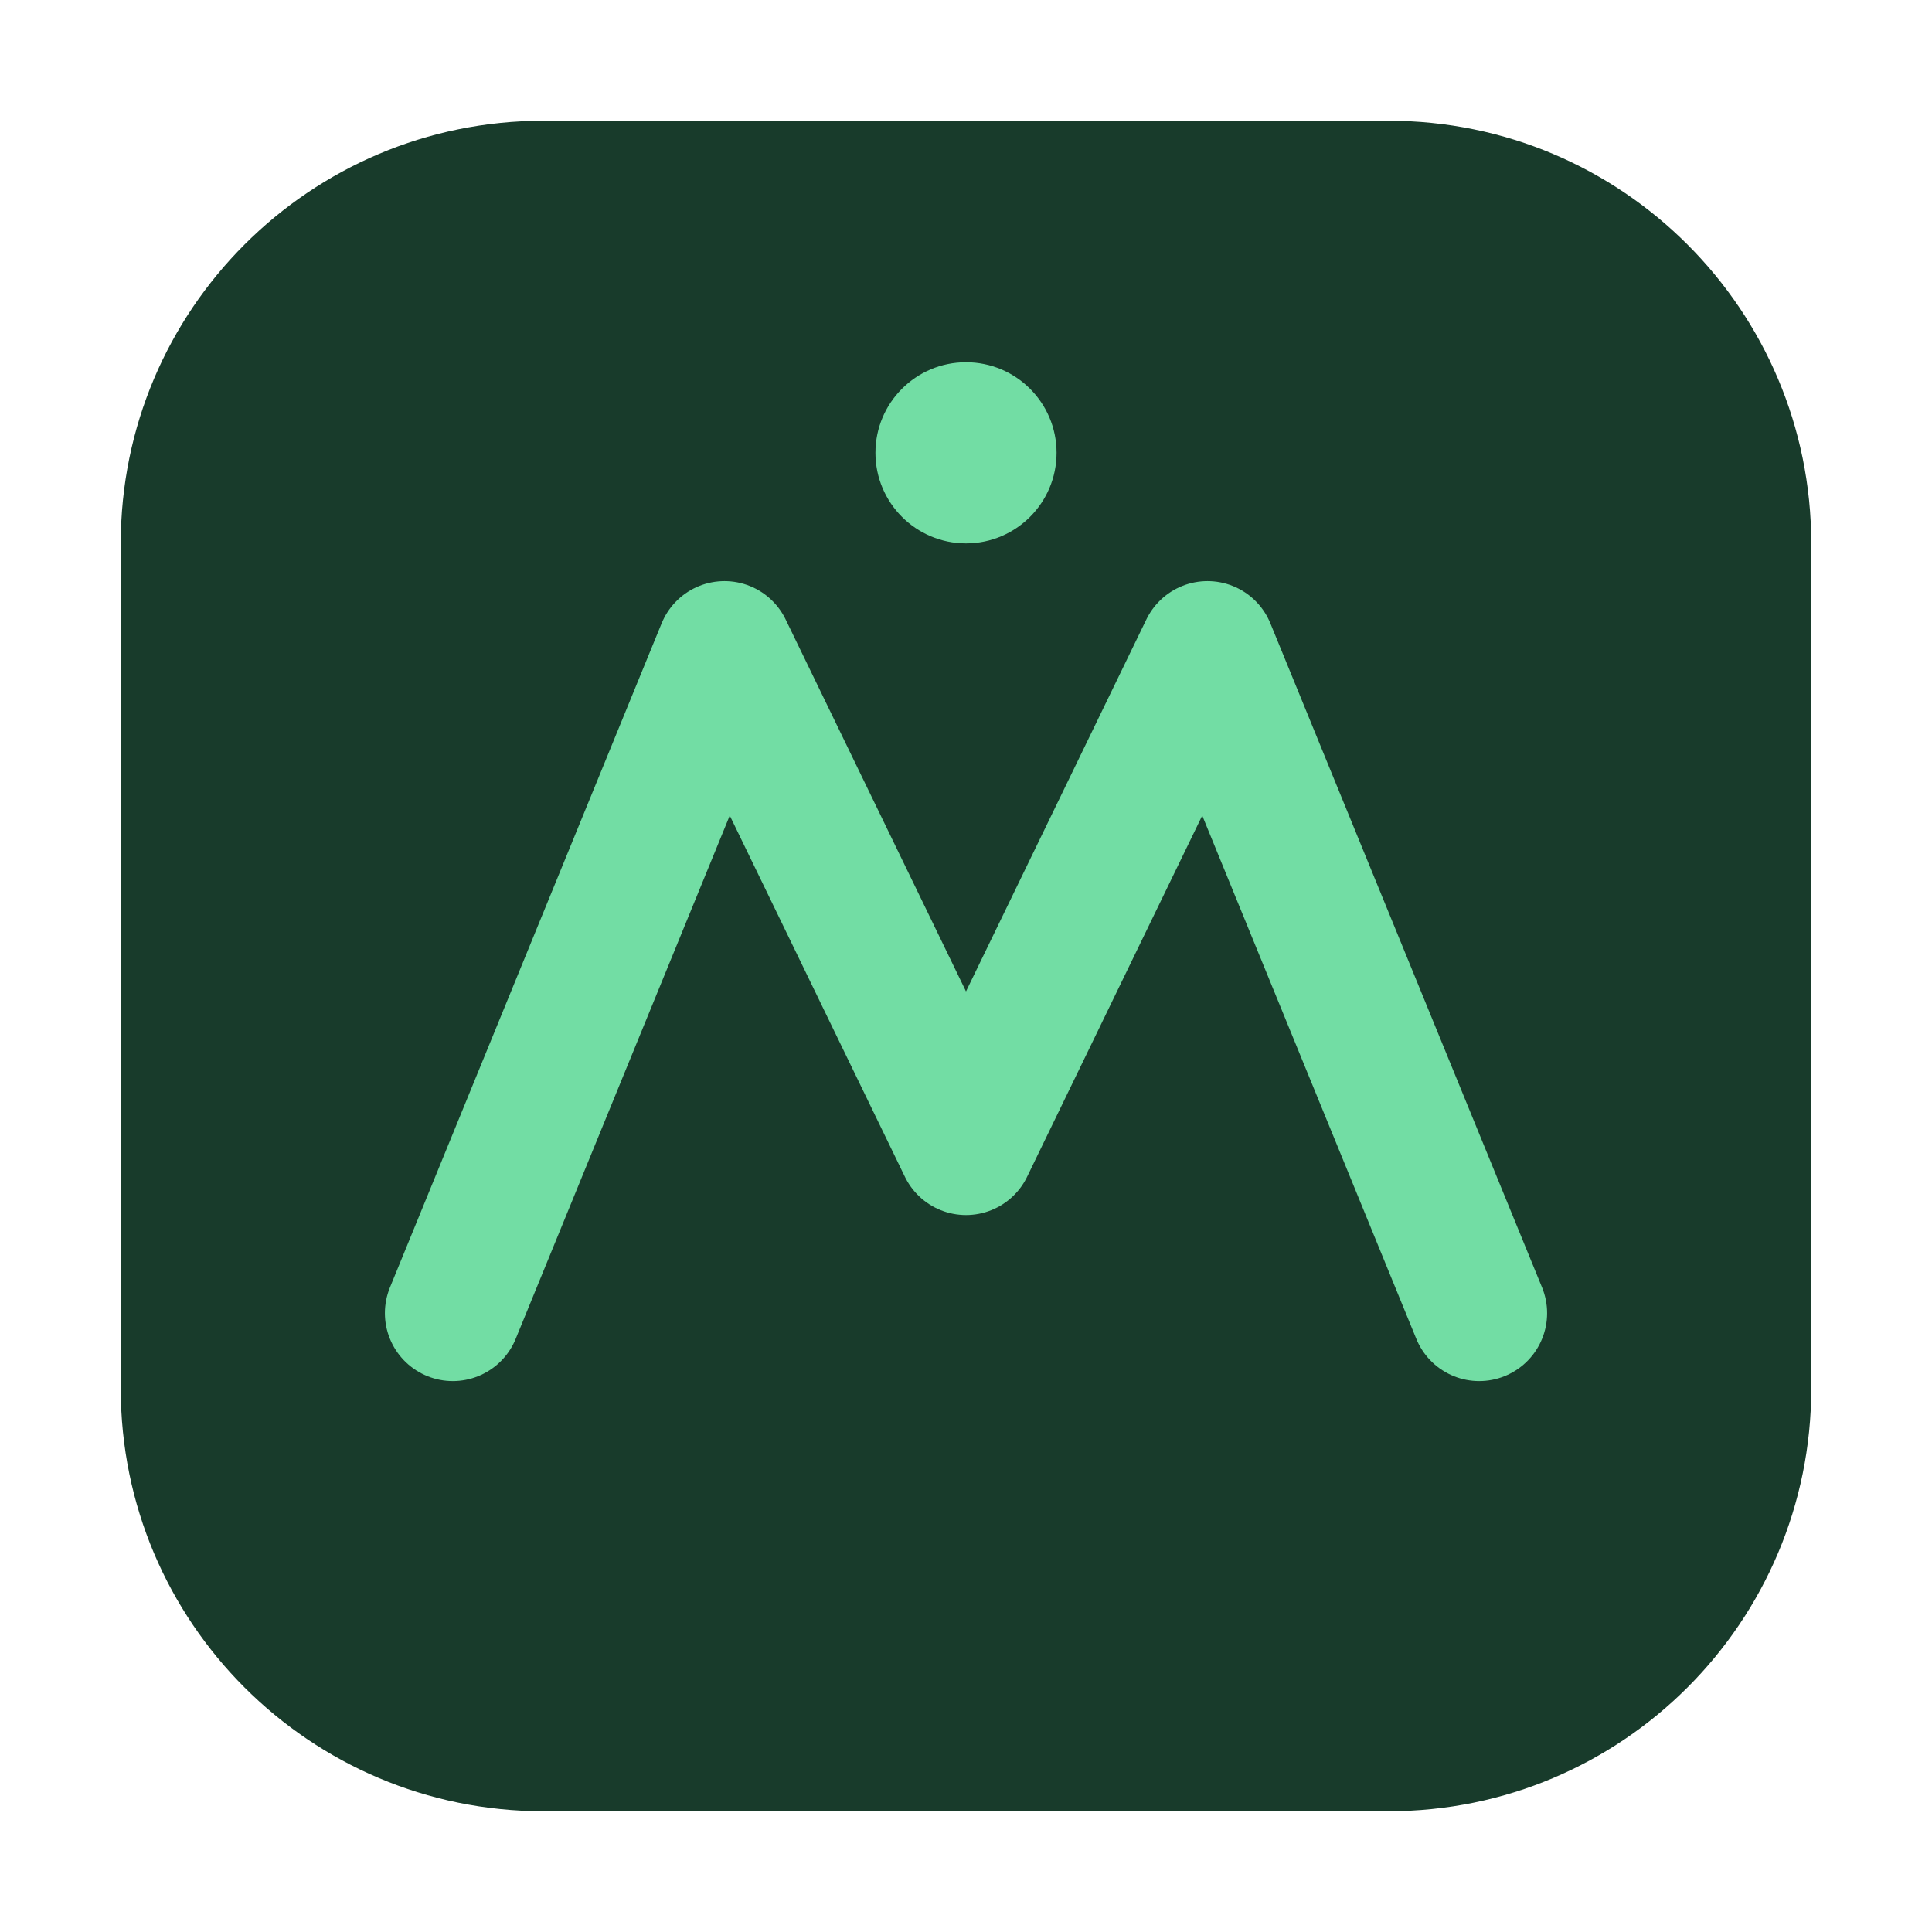
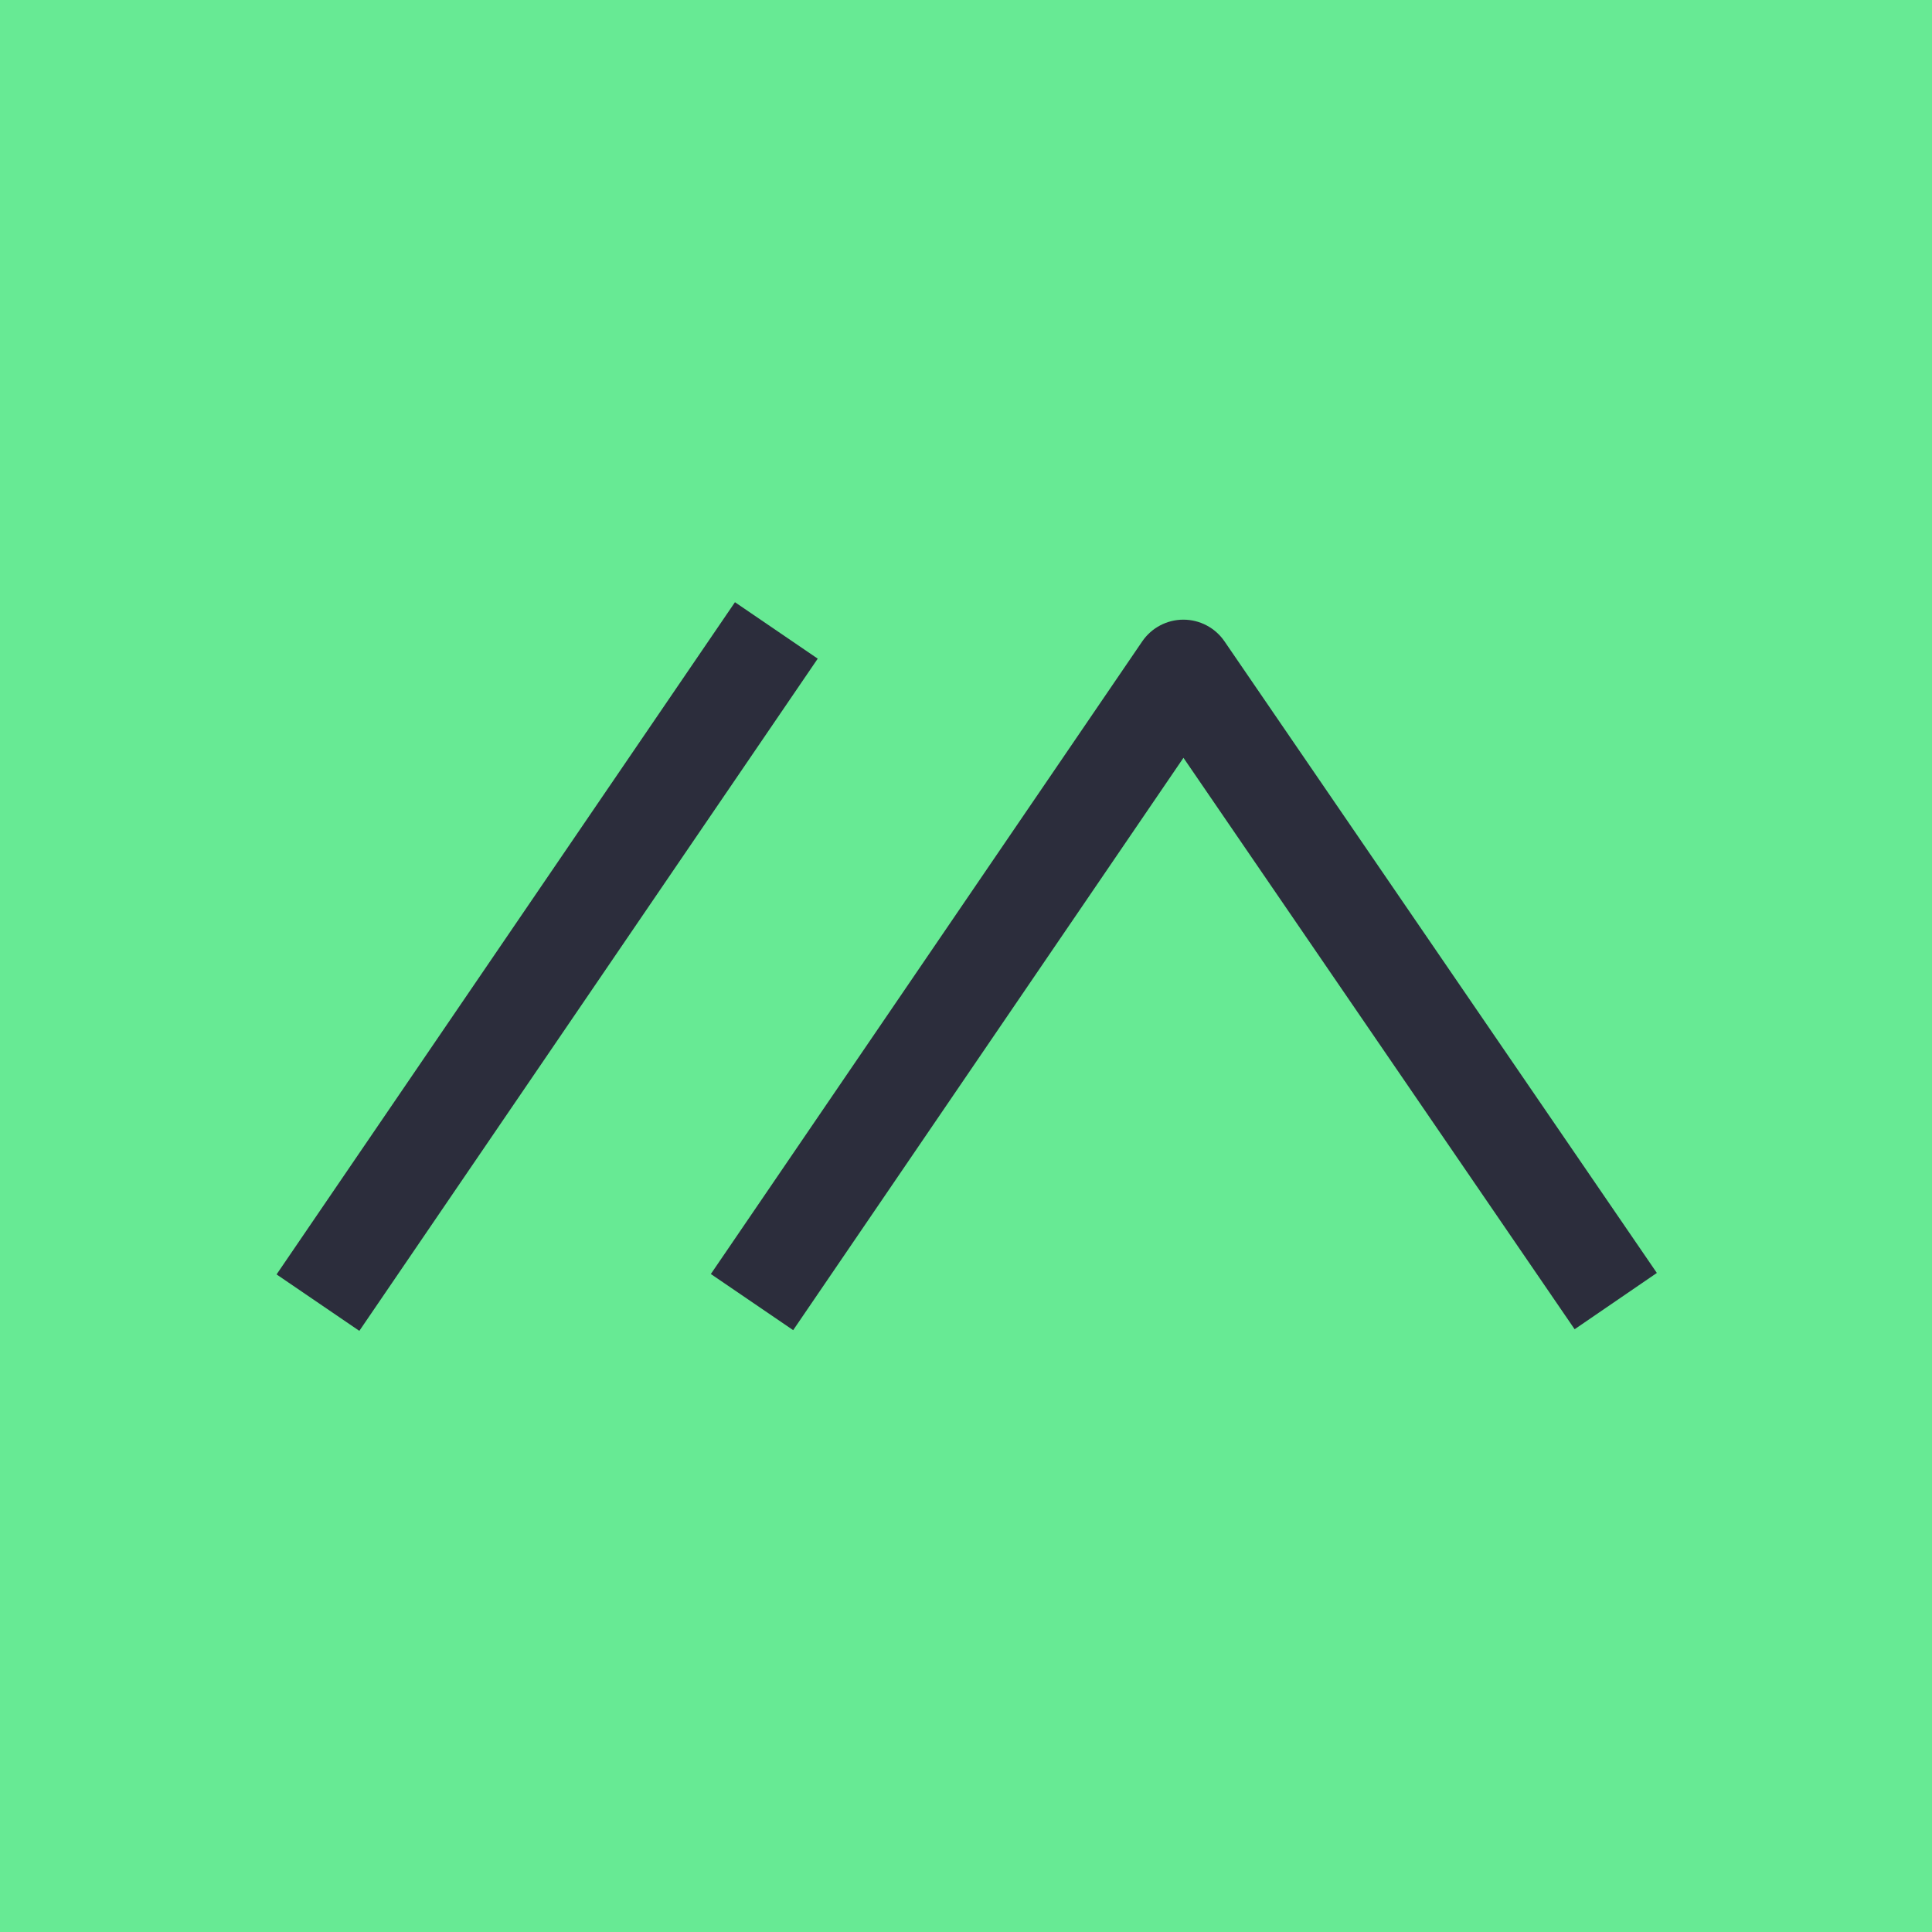
- <svg xmlns="http://www.w3.org/2000/svg" width="128" height="128" viewBox="0 0 128 128">
-   <rect x="8" y="8" width="112" height="112" rx="28" fill="#183b2b" />
-   <path d="M30 87 48 43 64 76 80 43 98 87" fill="none" stroke="#72dda4" stroke-width="9" stroke-linecap="round" stroke-linejoin="round" />
-   <circle cx="64" cy="30" r="6" fill="#72dda4" />
+ <svg xmlns="http://www.w3.org/2000/svg" version="1.1" width="512" height="512" viewBox="0 0 512 512" xml:space="preserve">
+   <defs>
+ </defs>
+   <g transform="matrix(1 0 0 1 256 256)" id="xYQ9Gk9Jwpgj_HMOXB3F_">
+     <path style="stroke: rgb(213,130,139); stroke-width: 0; stroke-dasharray: none; stroke-linecap: butt; stroke-dashoffset: 0; stroke-linejoin: miter; stroke-miterlimit: 4; fill: rgb(103,234,148); fill-rule: nonzero; opacity: 1;" vector-effect="non-scaling-stroke" transform=" translate(-256, -256)" d="M 0 0 L 512 0 L 512 512 L 0 512 z" stroke-linecap="round" />
+   </g>
+   <g transform="matrix(1.79 0 0 1.79 313.74 258.36)" id="1xBsk2n9FZp60Rz1O-ceJ">
+     <path style="stroke: none; stroke-width: 1; stroke-dasharray: none; stroke-linecap: butt; stroke-dashoffset: 0; stroke-linejoin: round; stroke-miterlimit: 2; fill: rgb(44,45,60); fill-rule: evenodd; opacity: 1;" vector-effect="non-scaling-stroke" transform=" translate(-250.97, -362.41)" d="M 250.908 330.267 L 193.126 415.005 L 180.938 406.694 L 244.802 313.037 C 246.174 311.024 248.453 309.819 250.889 309.816 C 253.326 309.814 255.606 311.015 256.982 313.026 L 320.994 406.536 L 308.821 414.869 L 250.908 330.267 Z" stroke-linecap="round" />
+   </g>
+   <g transform="matrix(1.81 0 0 1.81 145 256.15)" id="KxN7E9YpbyPgz0S4z4Cl6">
+     <path style="stroke: none; stroke-width: 1; stroke-dasharray: none; stroke-linecap: butt; stroke-dashoffset: 0; stroke-linejoin: round; stroke-miterlimit: 2; fill: rgb(44,45,60); fill-rule: evenodd; opacity: 1;" vector-effect="non-scaling-stroke" transform=" translate(-115.14, -528.06)" d="M 87.642 581.398 L 154.757 482.977 L 142.638 474.713 L 75.523 573.134 L 87.642 581.398 Z" stroke-linecap="round" />
+   </g>
</svg>
